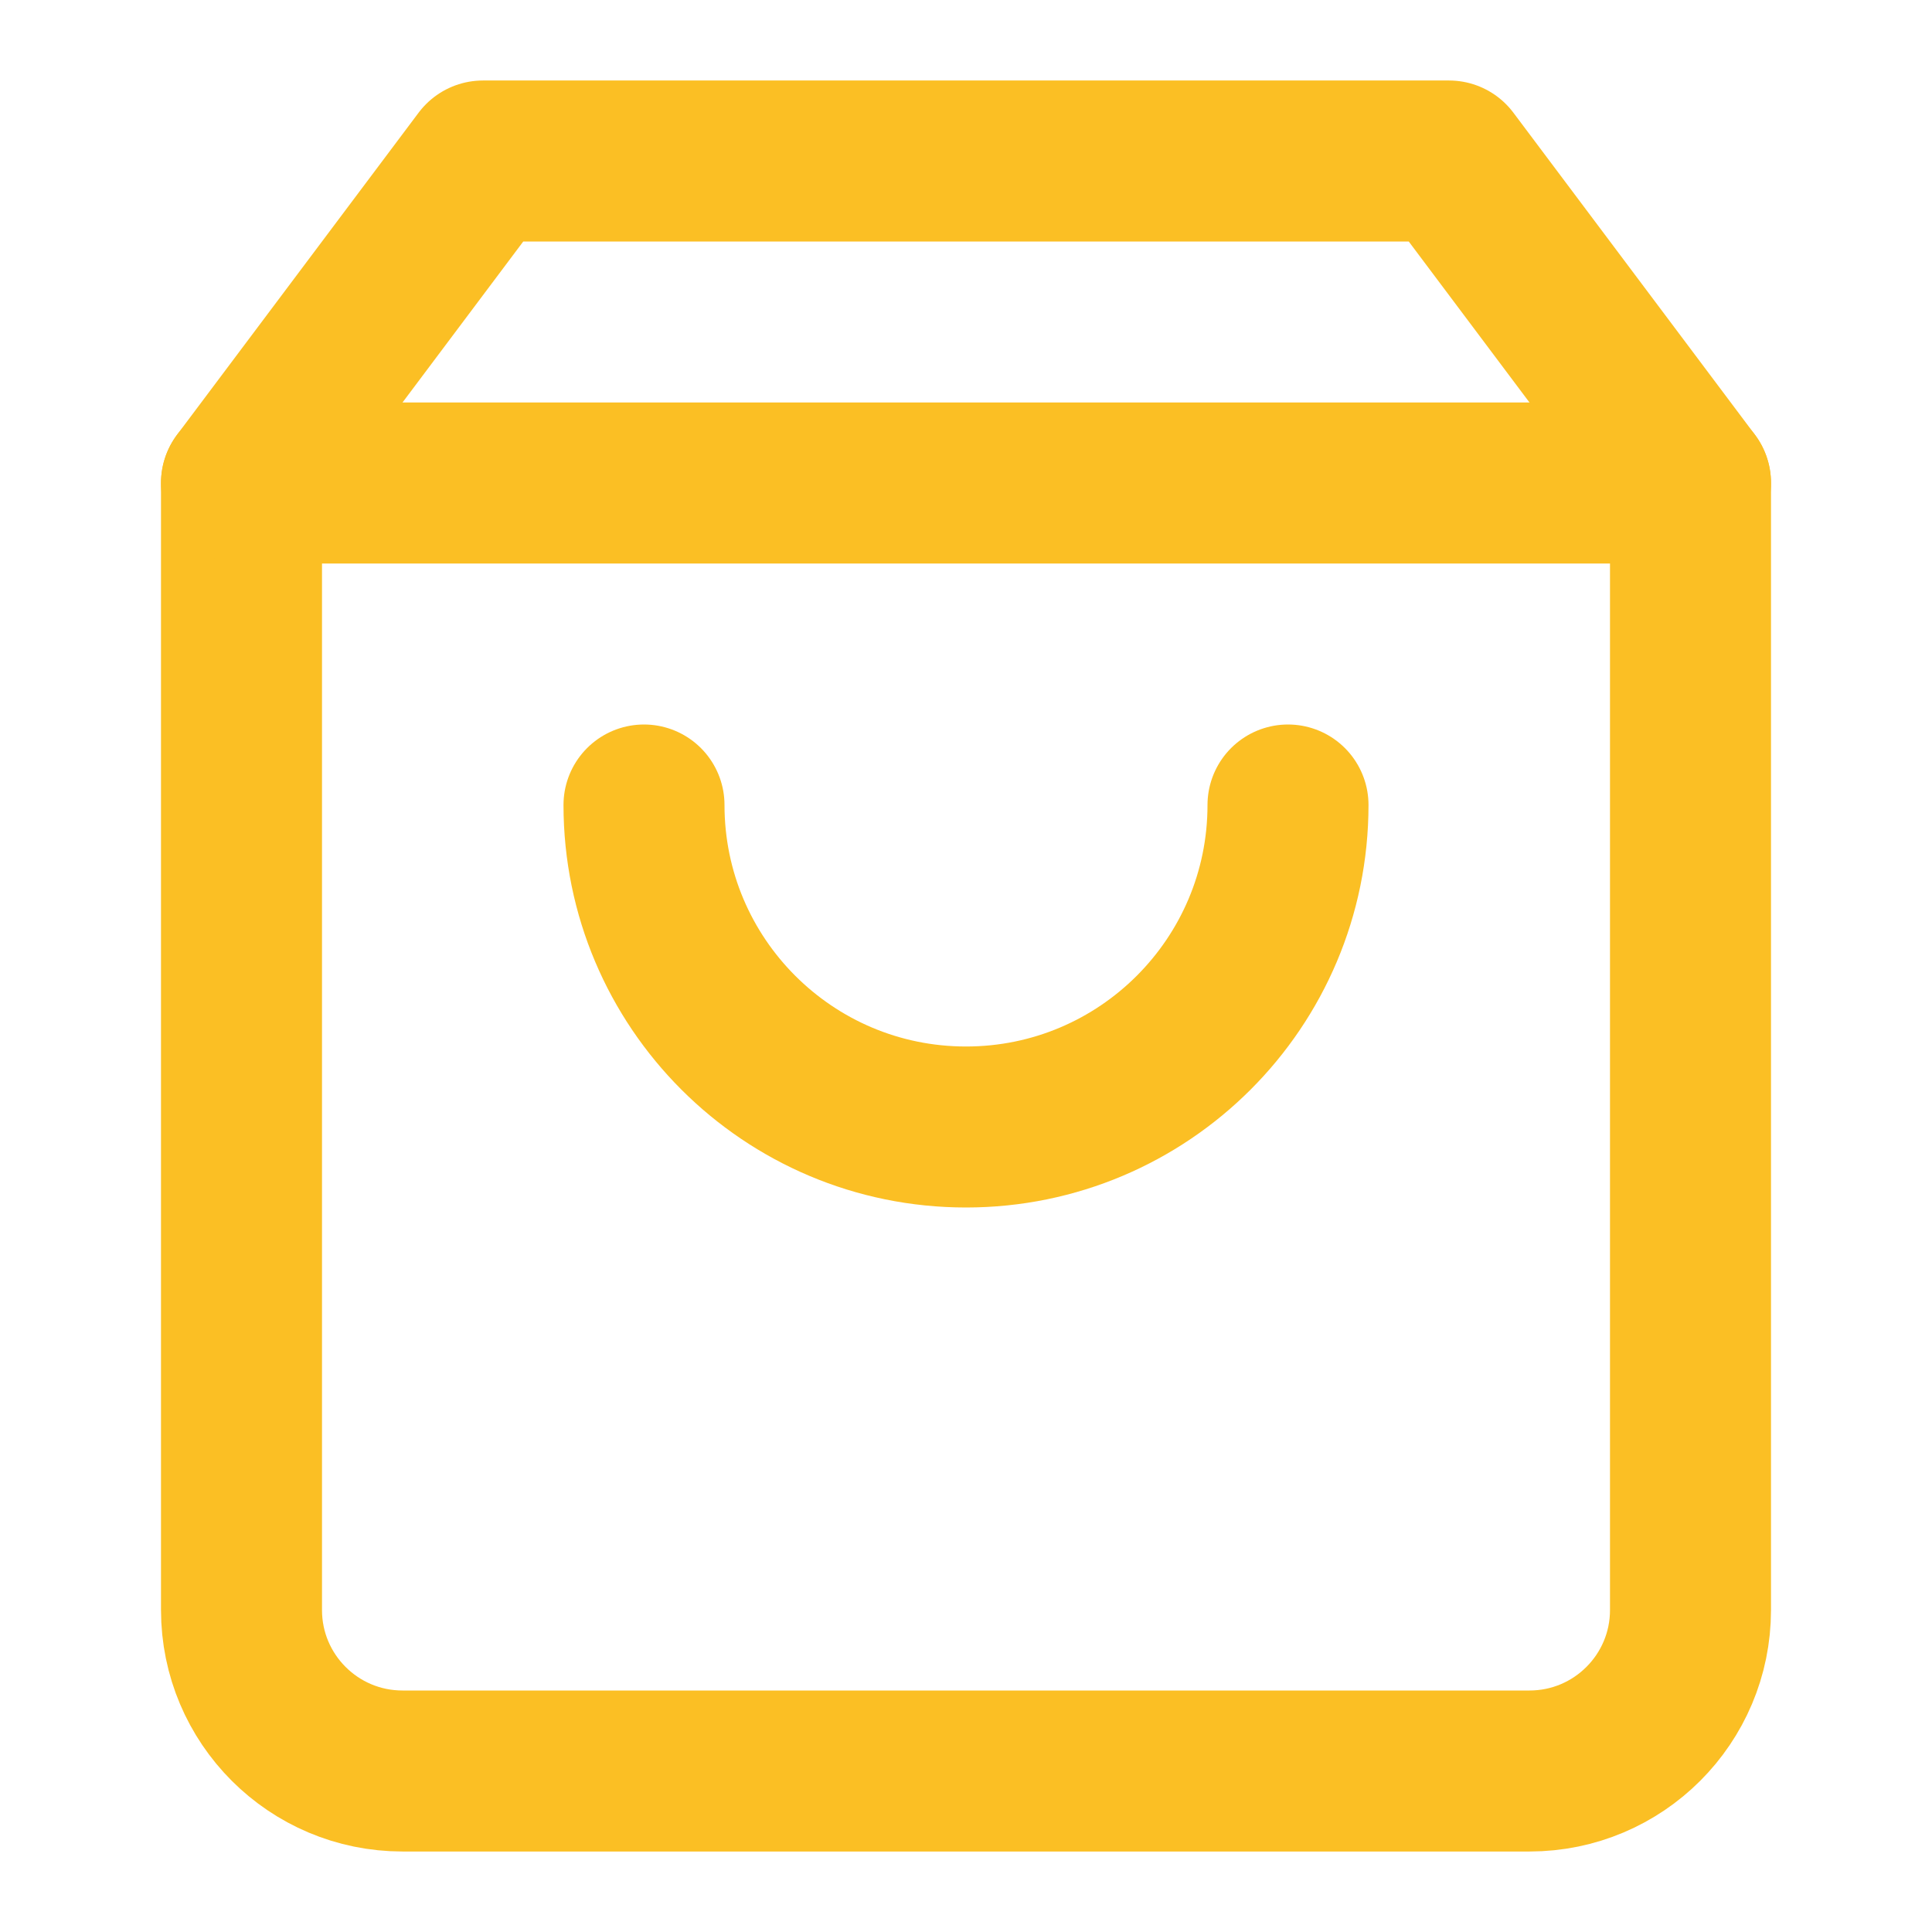
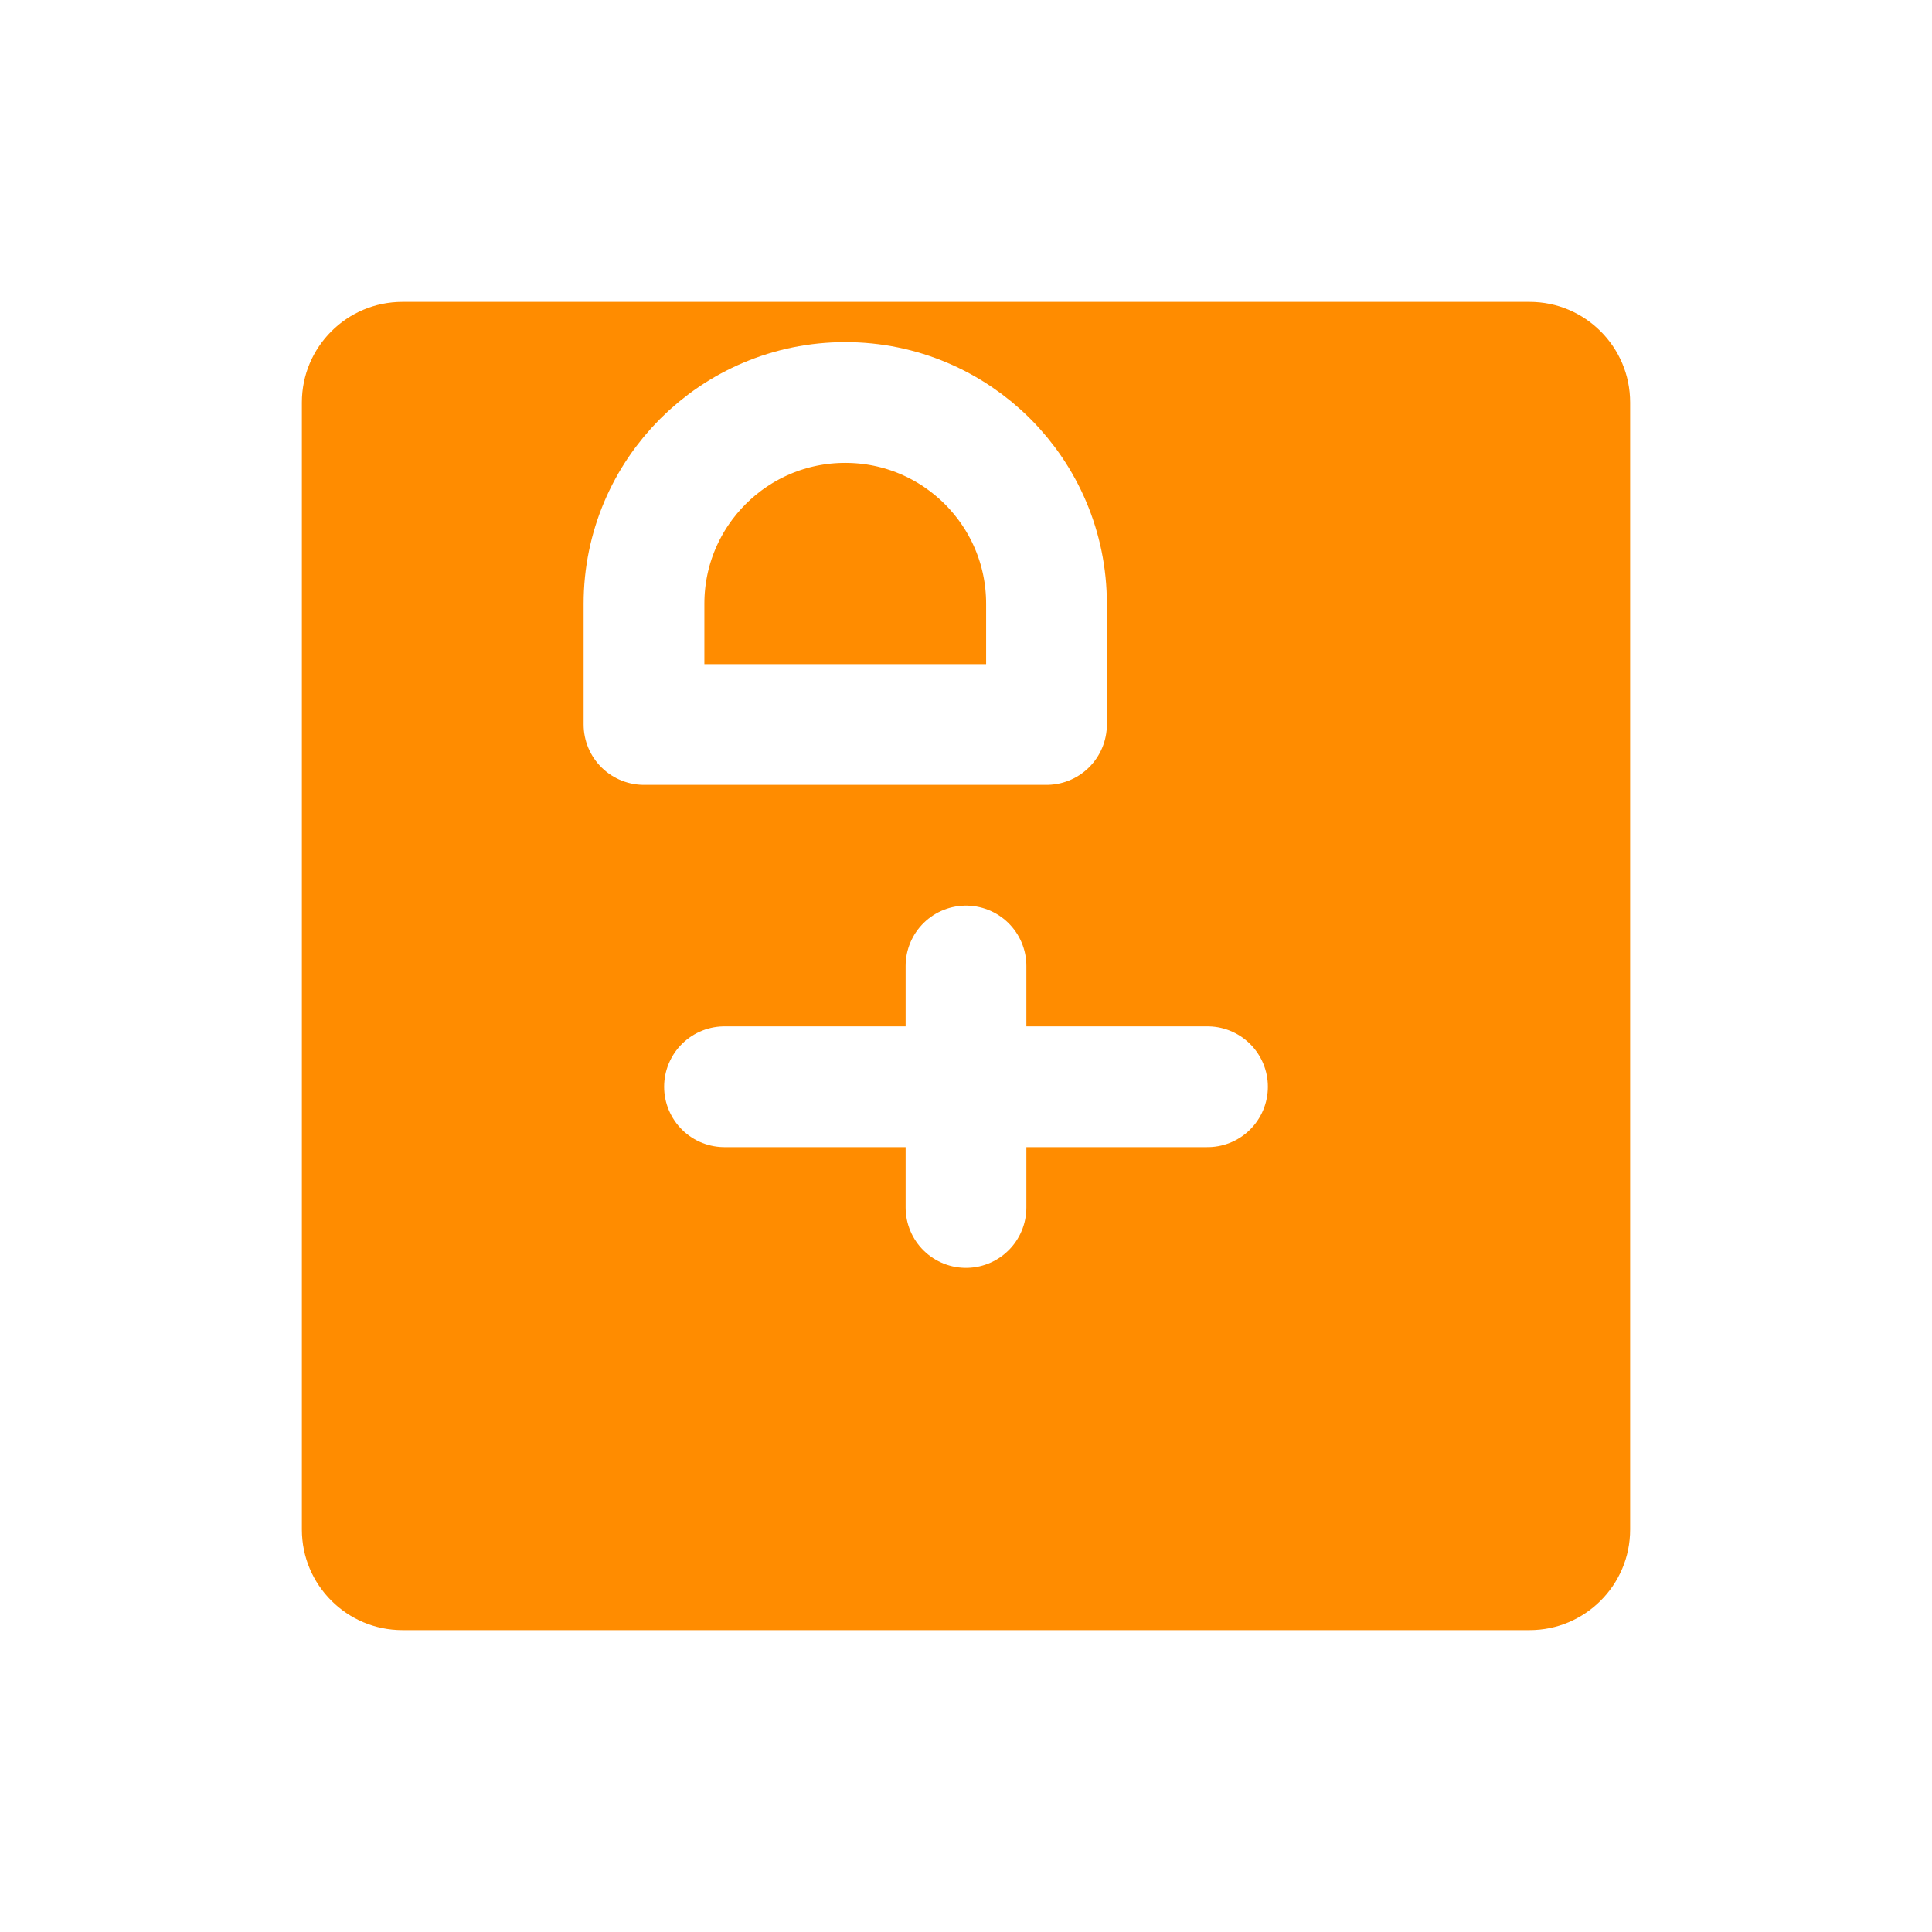
- <svg xmlns="http://www.w3.org/2000/svg" width="192" height="192" viewBox="0 0 24 24" fill="none" stroke="#FBBF24" stroke-width="2" stroke-linecap="round" stroke-linejoin="round" class="lucide lucide-shopping-bag">
-   <path d="M6 2 3 6v14a2 2 0 0 0 2 2h14a2 2 0 0 0 2-2V6l-3-4Z" />
-   <path d="M3 6h18" />
-   <path d="M16 10a4 4 0 0 1-8 0" />
+ <svg xmlns="http://www.w3.org/2000/svg" width="192" height="192" viewBox="0 0 24 24" fill="hsl(33 100% 50%)" stroke="hsl(0 0% 100%)" stroke-width="1.5" stroke-linecap="round" stroke-linejoin="round">
+   <rect width="18" height="18" x="3" y="3" rx="2" />
+   <path d="M8 7.5a2.5 2.5 0 0 1 5 0V9H8Z" />
+   <path d="M12 12v3M15 13.5H9" />
</svg>
